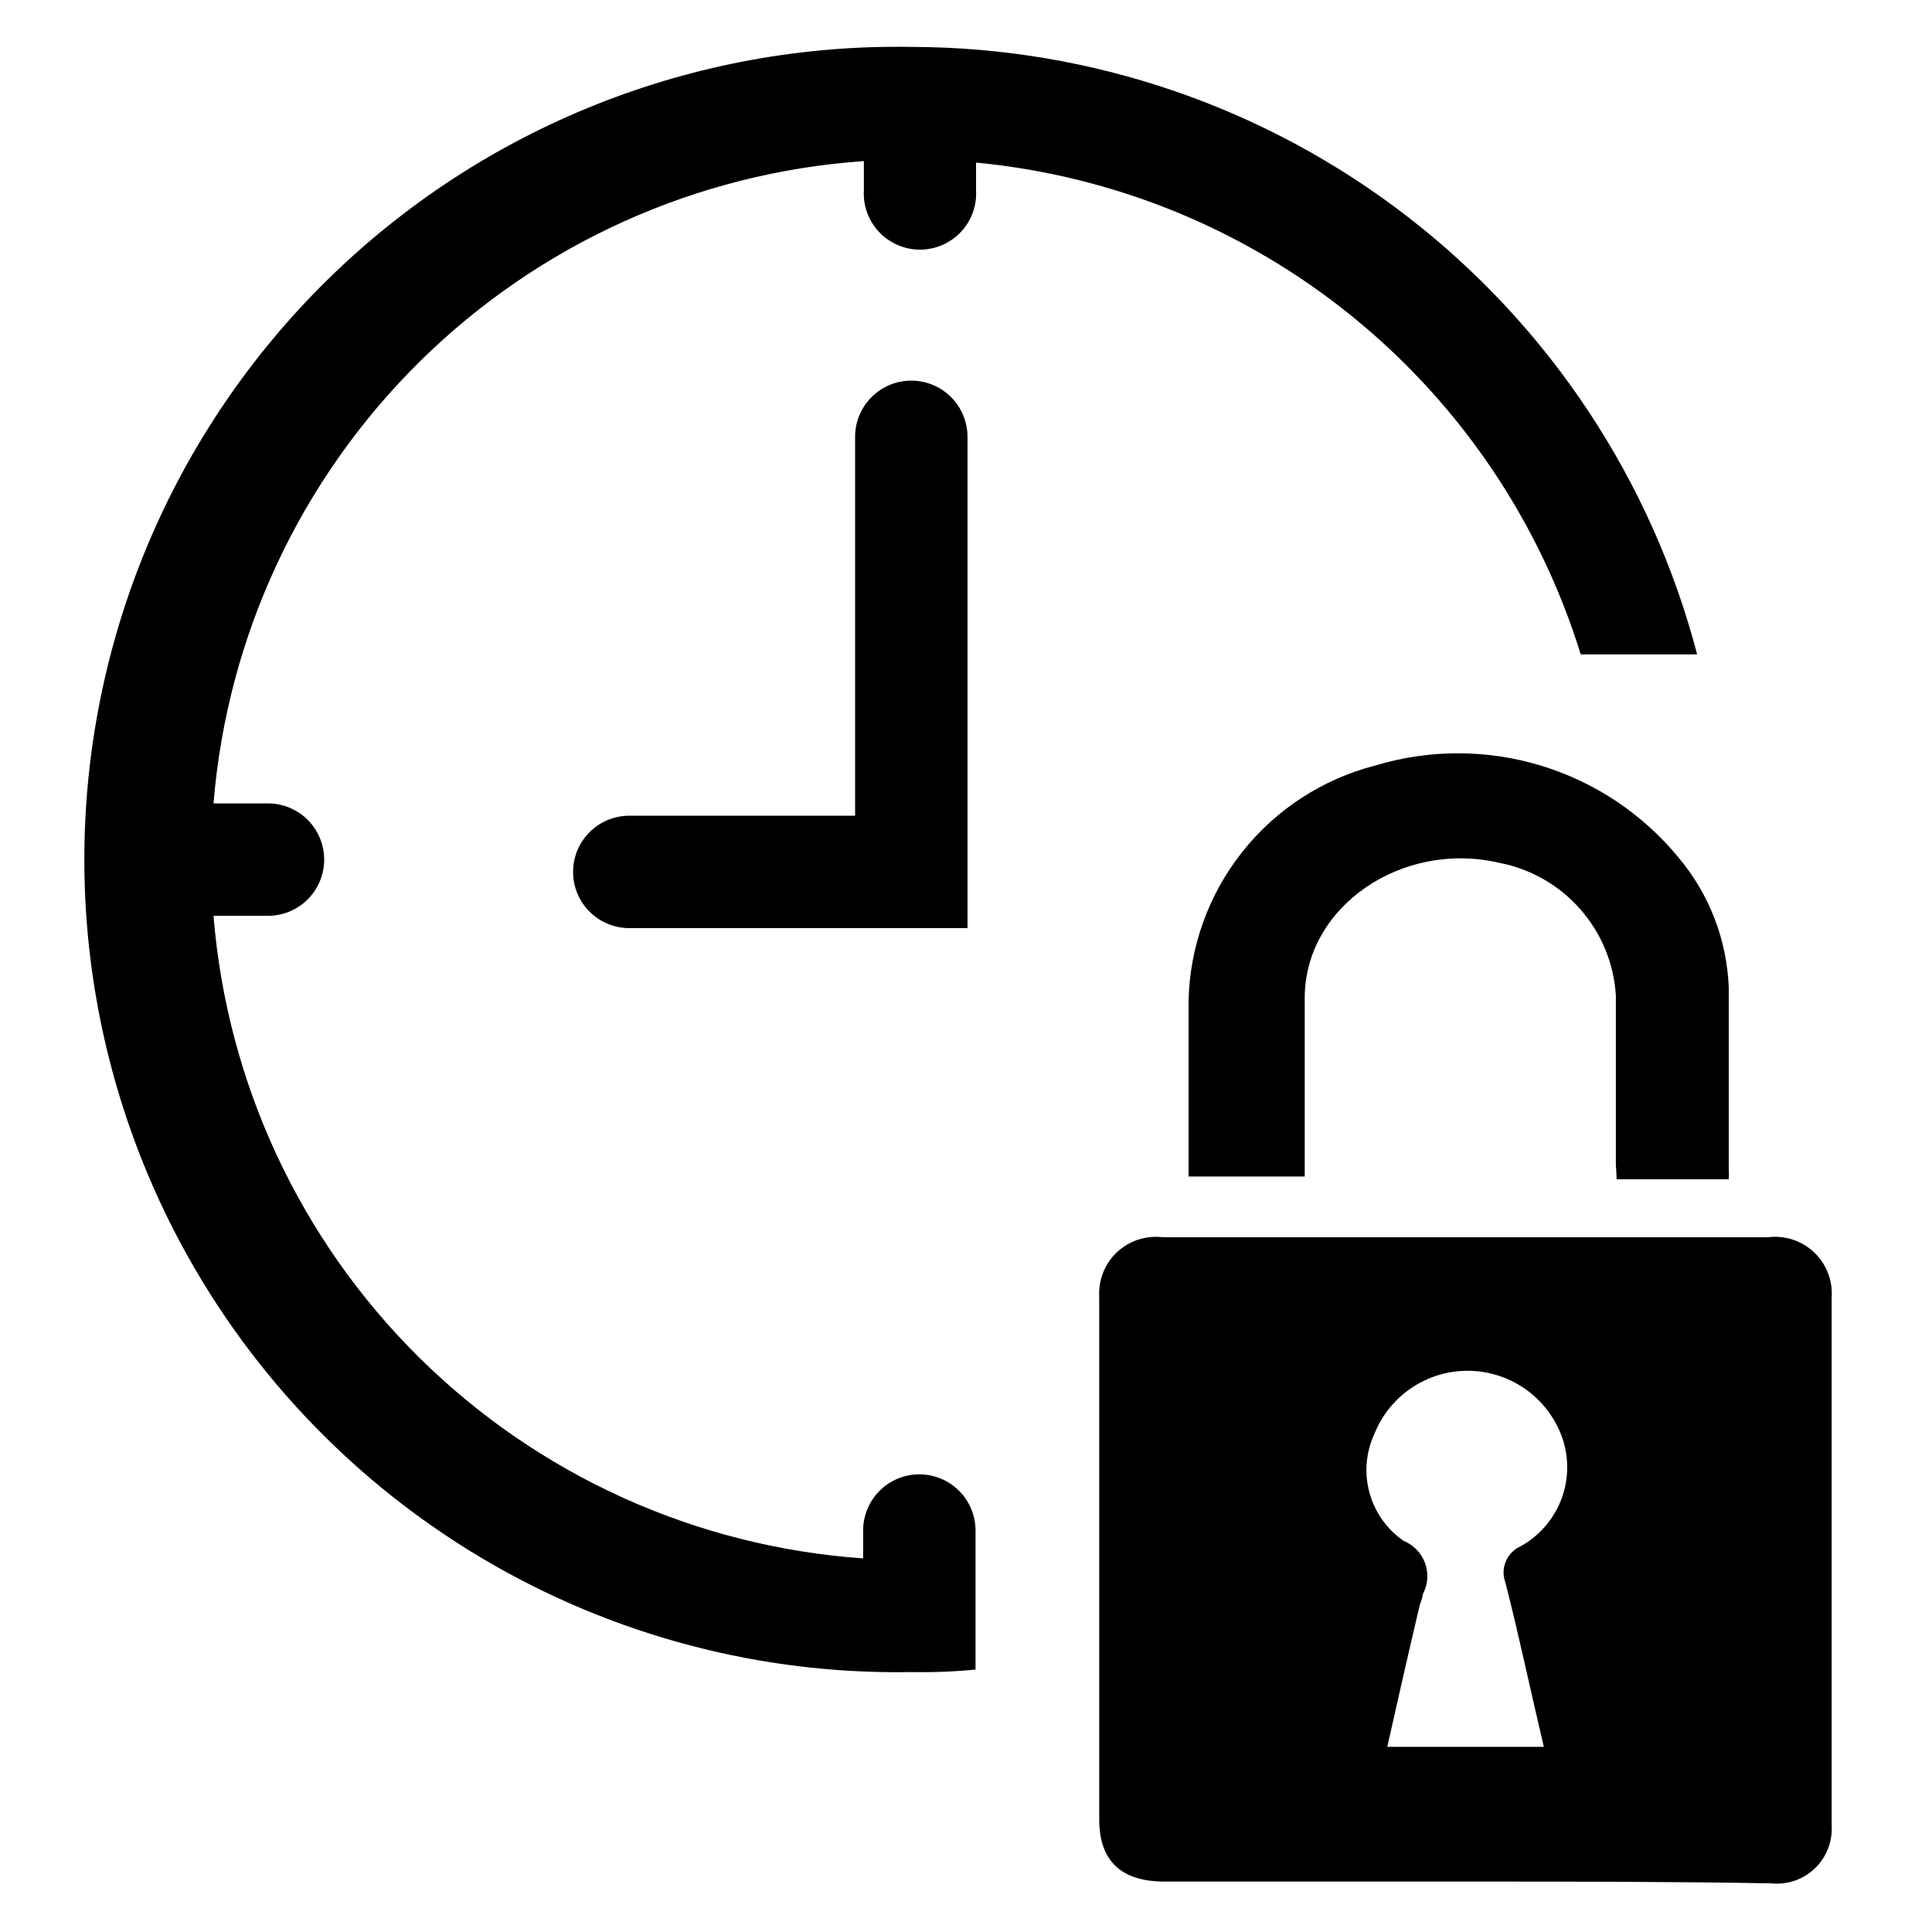
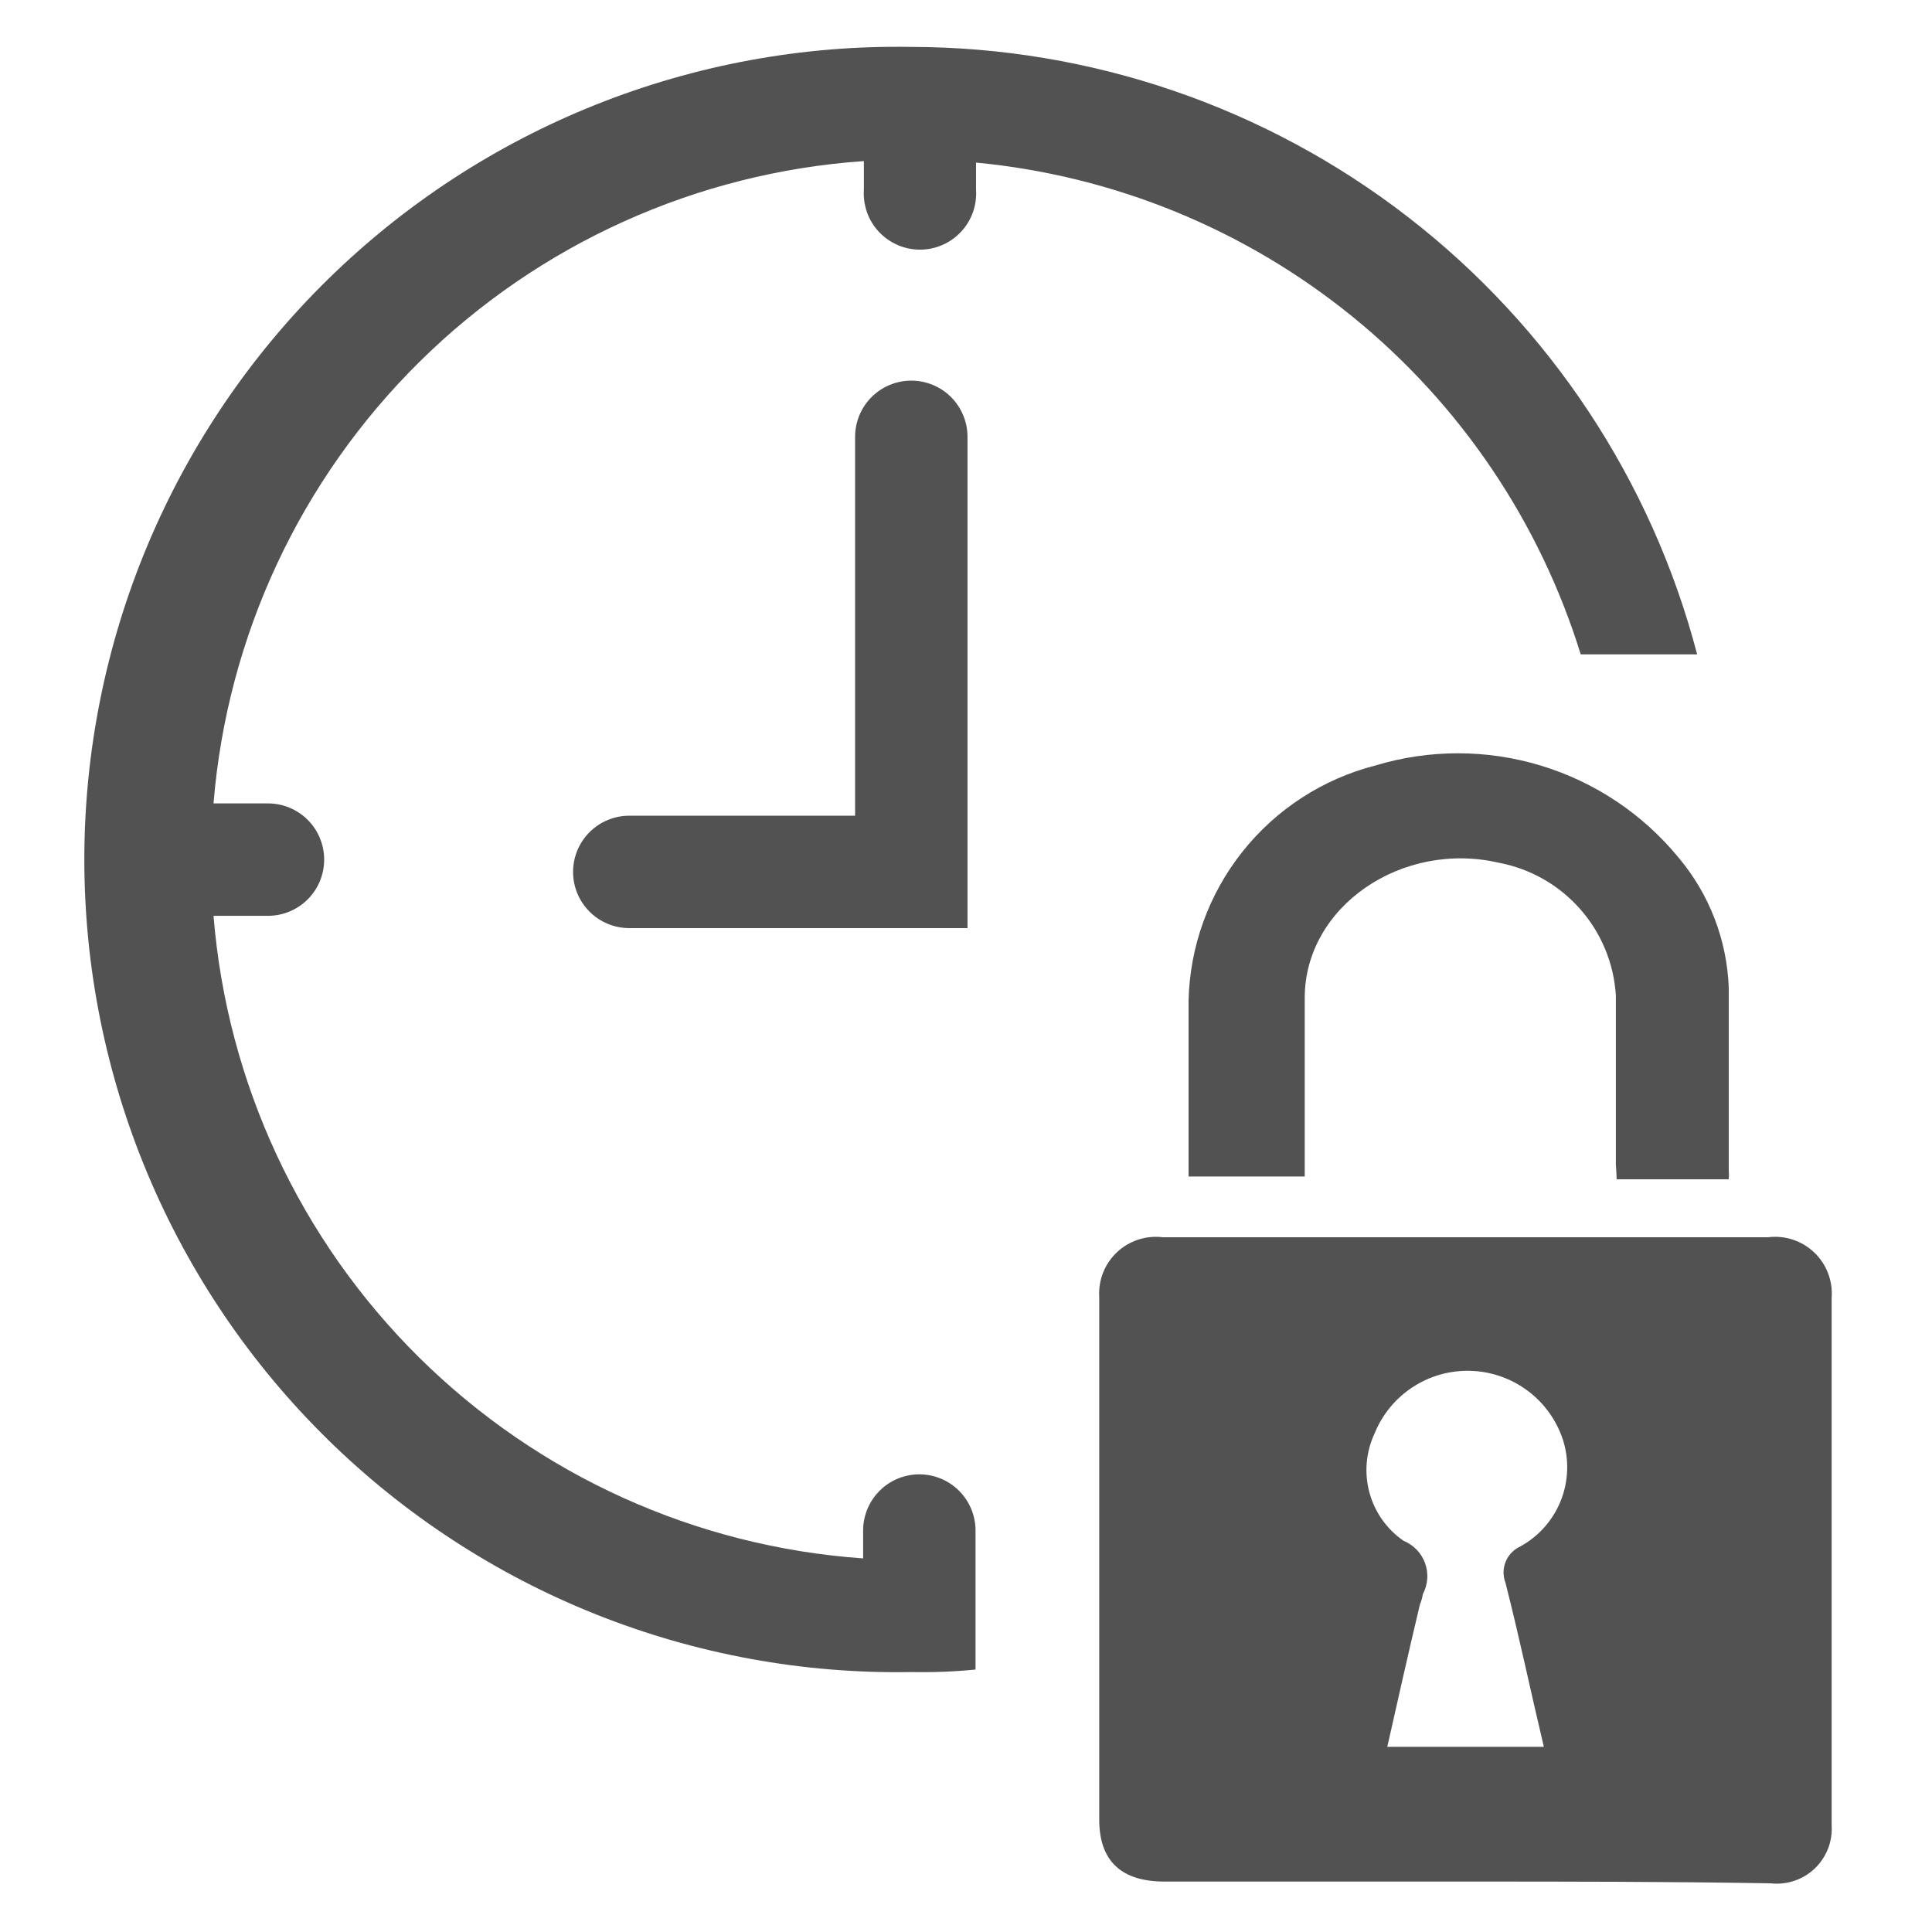
<svg xmlns="http://www.w3.org/2000/svg" width="77" height="77" viewBox="0 0 77 77" fill="none" version="1.1" id="svg10">
  <defs id="defs14" />
-   <path d="M70.47 49.31H46.34C46.011 49.27 45.677 49.303 45.362 49.406C45.047 49.509 44.759 49.68 44.517 49.907C44.276 50.134 44.087 50.412 43.965 50.72C43.843 51.028 43.79 51.359 43.81 51.69V72.52C43.81 74.17 44.69 74.99 46.41 74.99H58.41C62.41 74.99 66.49 74.99 70.57 75.06C70.889 75.096 71.212 75.061 71.517 74.958C71.821 74.856 72.099 74.687 72.331 74.465C72.563 74.242 72.743 73.972 72.859 73.672C72.974 73.372 73.022 73.05 73 72.73V51.73C73.026 51.396 72.978 51.06 72.858 50.747C72.739 50.434 72.551 50.151 72.309 49.92C72.067 49.688 71.776 49.513 71.458 49.408C71.14 49.302 70.802 49.269 70.47 49.31ZM60.58 61.64C60.319 61.762 60.114 61.979 60.007 62.246C59.899 62.513 59.897 62.811 60 63.08C60.55 65.23 61 67.39 61.53 69.62H55.29C55.74 67.62 56.15 65.8 56.59 63.95C56.646 63.815 56.686 63.674 56.71 63.53C56.809 63.342 56.868 63.136 56.883 62.924C56.898 62.712 56.868 62.499 56.796 62.299C56.723 62.099 56.609 61.917 56.462 61.764C56.315 61.611 56.137 61.49 55.94 61.41C55.273 60.95 54.791 60.269 54.579 59.487C54.367 58.706 54.438 57.874 54.78 57.14C55.086 56.379 55.618 55.731 56.305 55.283C56.991 54.835 57.799 54.608 58.619 54.635C59.438 54.661 60.23 54.938 60.887 55.429C61.543 55.92 62.033 56.601 62.29 57.38C62.545 58.178 62.514 59.04 62.202 59.818C61.89 60.596 61.316 61.24 60.58 61.64Z" fill="#A4A4A4" id="path2" style="fill:#000000;fill-opacity:1" />
-   <path d="M64.43 47H68.9C68.91 46.883 68.91 46.766 68.9 46.65V39.38C68.833 37.472 68.129 35.641 66.9 34.18C65.473 32.442 63.563 31.166 61.411 30.513C59.26 29.86 56.962 29.859 54.81 30.51C52.717 31.048 50.857 32.256 49.514 33.95C48.17 35.643 47.418 37.729 47.37 39.89V46.89H52V39.77C52 36.13 55.88 33.48 59.76 34.39C61.009 34.631 62.143 35.281 62.983 36.237C63.823 37.192 64.321 38.4 64.4 39.67V46.43C64.42 46.61 64.43 47 64.43 47Z" fill="#A4A4A4" id="path4" style="fill:#000000;fill-opacity:1" />
-   <path d="M36.32 15.17C35.726 15.17 35.156 15.406 34.736 15.826C34.316 16.246 34.08 16.816 34.08 17.41V32.51H25.08C24.786 32.51 24.494 32.568 24.223 32.681C23.951 32.793 23.704 32.958 23.496 33.166C23.288 33.374 23.123 33.621 23.01 33.893C22.898 34.165 22.84 34.456 22.84 34.75C22.84 35.044 22.898 35.336 23.01 35.607C23.123 35.879 23.288 36.126 23.496 36.334C23.704 36.542 23.951 36.707 24.223 36.819C24.494 36.932 24.786 36.99 25.08 36.99H38.56V17.41C38.56 17.116 38.502 16.825 38.389 16.553C38.277 16.281 38.112 16.034 37.904 15.826C37.696 15.618 37.449 15.453 37.177 15.341C36.905 15.228 36.614 15.17 36.32 15.17Z" fill="#A4A4A4" id="path6" style="fill:#000000;fill-opacity:1" />
-   <path d="M36.32 1.87C32.019 1.794 27.747 2.576 23.751 4.17C19.756 5.763 16.118 8.137 13.05 11.152C9.982 14.166 7.545 17.762 5.881 21.729C4.218 25.695 3.361 29.954 3.361 34.255C3.361 38.556 4.218 42.815 5.881 46.781C7.545 50.748 9.982 54.344 13.05 57.358C16.118 60.373 19.756 62.747 23.751 64.34C27.747 65.934 32.019 66.716 36.32 66.64C37.175 66.657 38.029 66.624 38.88 66.54V61C38.88 60.406 38.644 59.836 38.224 59.416C37.804 58.996 37.234 58.76 36.64 58.76C36.046 58.76 35.476 58.996 35.056 59.416C34.636 59.836 34.4 60.406 34.4 61V62.11C27.735 61.644 21.457 58.803 16.707 54.105C11.957 49.406 9.049 43.16 8.51 36.5H10.68C11.274 36.5 11.844 36.264 12.264 35.844C12.684 35.424 12.92 34.854 12.92 34.26C12.92 33.666 12.684 33.096 12.264 32.676C11.844 32.256 11.274 32.02 10.68 32.02H8.51C9.054 25.358 11.968 19.112 16.724 14.415C21.48 9.718 27.762 6.881 34.43 6.42V7.56C34.41 7.866 34.452 8.173 34.555 8.462C34.658 8.751 34.819 9.016 35.029 9.24C35.239 9.464 35.492 9.642 35.773 9.764C36.055 9.887 36.358 9.95 36.665 9.95C36.972 9.95 37.275 9.887 37.557 9.764C37.838 9.642 38.091 9.464 38.301 9.24C38.51 9.016 38.672 8.751 38.775 8.462C38.878 8.173 38.92 7.866 38.9 7.56V6.48C44.403 7.003 49.629 9.143 53.917 12.631C58.206 16.119 61.366 20.799 63 26.08H67.64C65.826 19.152 61.77 13.02 56.104 8.64C50.438 4.26 43.481 1.88 36.32 1.87Z" fill="#A4A4A4" id="path8" style="fill:#000000;fill-opacity:1" />
+   <path d="M70.47 49.31H46.34C46.011 49.27 45.677 49.303 45.362 49.406C45.047 49.509 44.759 49.68 44.517 49.907C44.276 50.134 44.087 50.412 43.965 50.72C43.843 51.028 43.79 51.359 43.81 51.69V72.52C43.81 74.17 44.69 74.99 46.41 74.99H58.41C62.41 74.99 66.49 74.99 70.57 75.06C70.889 75.096 71.212 75.061 71.517 74.958C71.821 74.856 72.099 74.687 72.331 74.465C72.563 74.242 72.743 73.972 72.859 73.672C72.974 73.372 73.022 73.05 73 72.73V51.73C73.026 51.396 72.978 51.06 72.858 50.747C72.739 50.434 72.551 50.151 72.309 49.92C72.067 49.688 71.776 49.513 71.458 49.408C71.14 49.302 70.802 49.269 70.47 49.31ZM60.58 61.64C60.319 61.762 60.114 61.979 60.007 62.246C59.899 62.513 59.897 62.811 60 63.08C60.55 65.23 61 67.39 61.53 69.62H55.29C55.74 67.62 56.15 65.8 56.59 63.95C56.646 63.815 56.686 63.674 56.71 63.53C56.809 63.342 56.868 63.136 56.883 62.924C56.898 62.712 56.868 62.499 56.796 62.299C56.723 62.099 56.609 61.917 56.462 61.764C56.315 61.611 56.137 61.49 55.94 61.41C55.273 60.95 54.791 60.269 54.579 59.487C54.367 58.706 54.438 57.874 54.78 57.14C55.086 56.379 55.618 55.731 56.305 55.283C56.991 54.835 57.799 54.608 58.619 54.635C59.438 54.661 60.23 54.938 60.887 55.429C61.543 55.92 62.033 56.601 62.29 57.38C62.545 58.178 62.514 59.04 62.202 59.818C61.89 60.596 61.316 61.24 60.58 61.64Z" fill="#A4A4A4" id="path2" style="fill:#525252;fill-opacity:1" />
+   <path d="M64.43 47H68.9C68.91 46.883 68.91 46.766 68.9 46.65V39.38C68.833 37.472 68.129 35.641 66.9 34.18C65.473 32.442 63.563 31.166 61.411 30.513C59.26 29.86 56.962 29.859 54.81 30.51C52.717 31.048 50.857 32.256 49.514 33.95C48.17 35.643 47.418 37.729 47.37 39.89V46.89H52V39.77C52 36.13 55.88 33.48 59.76 34.39C61.009 34.631 62.143 35.281 62.983 36.237C63.823 37.192 64.321 38.4 64.4 39.67V46.43C64.42 46.61 64.43 47 64.43 47Z" fill="#A4A4A4" id="path4" style="fill:#525252;fill-opacity:1" />
+   <path d="M36.32 15.17C35.726 15.17 35.156 15.406 34.736 15.826C34.316 16.246 34.08 16.816 34.08 17.41V32.51H25.08C24.786 32.51 24.494 32.568 24.223 32.681C23.951 32.793 23.704 32.958 23.496 33.166C23.288 33.374 23.123 33.621 23.01 33.893C22.898 34.165 22.84 34.456 22.84 34.75C22.84 35.044 22.898 35.336 23.01 35.607C23.123 35.879 23.288 36.126 23.496 36.334C23.704 36.542 23.951 36.707 24.223 36.819C24.494 36.932 24.786 36.99 25.08 36.99H38.56V17.41C38.56 17.116 38.502 16.825 38.389 16.553C38.277 16.281 38.112 16.034 37.904 15.826C37.696 15.618 37.449 15.453 37.177 15.341C36.905 15.228 36.614 15.17 36.32 15.17Z" fill="#A4A4A4" id="path6" style="fill:#525252;fill-opacity:1" />
+   <path d="M36.32 1.87C32.019 1.794 27.747 2.576 23.751 4.17C19.756 5.763 16.118 8.137 13.05 11.152C9.982 14.166 7.545 17.762 5.881 21.729C4.218 25.695 3.361 29.954 3.361 34.255C3.361 38.556 4.218 42.815 5.881 46.781C7.545 50.748 9.982 54.344 13.05 57.358C16.118 60.373 19.756 62.747 23.751 64.34C27.747 65.934 32.019 66.716 36.32 66.64C37.175 66.657 38.029 66.624 38.88 66.54V61C38.88 60.406 38.644 59.836 38.224 59.416C37.804 58.996 37.234 58.76 36.64 58.76C36.046 58.76 35.476 58.996 35.056 59.416C34.636 59.836 34.4 60.406 34.4 61V62.11C27.735 61.644 21.457 58.803 16.707 54.105C11.957 49.406 9.049 43.16 8.51 36.5H10.68C11.274 36.5 11.844 36.264 12.264 35.844C12.684 35.424 12.92 34.854 12.92 34.26C12.92 33.666 12.684 33.096 12.264 32.676C11.844 32.256 11.274 32.02 10.68 32.02H8.51C9.054 25.358 11.968 19.112 16.724 14.415C21.48 9.718 27.762 6.881 34.43 6.42V7.56C34.41 7.866 34.452 8.173 34.555 8.462C34.658 8.751 34.819 9.016 35.029 9.24C35.239 9.464 35.492 9.642 35.773 9.764C36.055 9.887 36.358 9.95 36.665 9.95C36.972 9.95 37.275 9.887 37.557 9.764C37.838 9.642 38.091 9.464 38.301 9.24C38.51 9.016 38.672 8.751 38.775 8.462C38.878 8.173 38.92 7.866 38.9 7.56V6.48C44.403 7.003 49.629 9.143 53.917 12.631C58.206 16.119 61.366 20.799 63 26.08H67.64C65.826 19.152 61.77 13.02 56.104 8.64C50.438 4.26 43.481 1.88 36.32 1.87Z" fill="#A4A4A4" id="path8" style="fill:#525252;fill-opacity:1" />
</svg>
